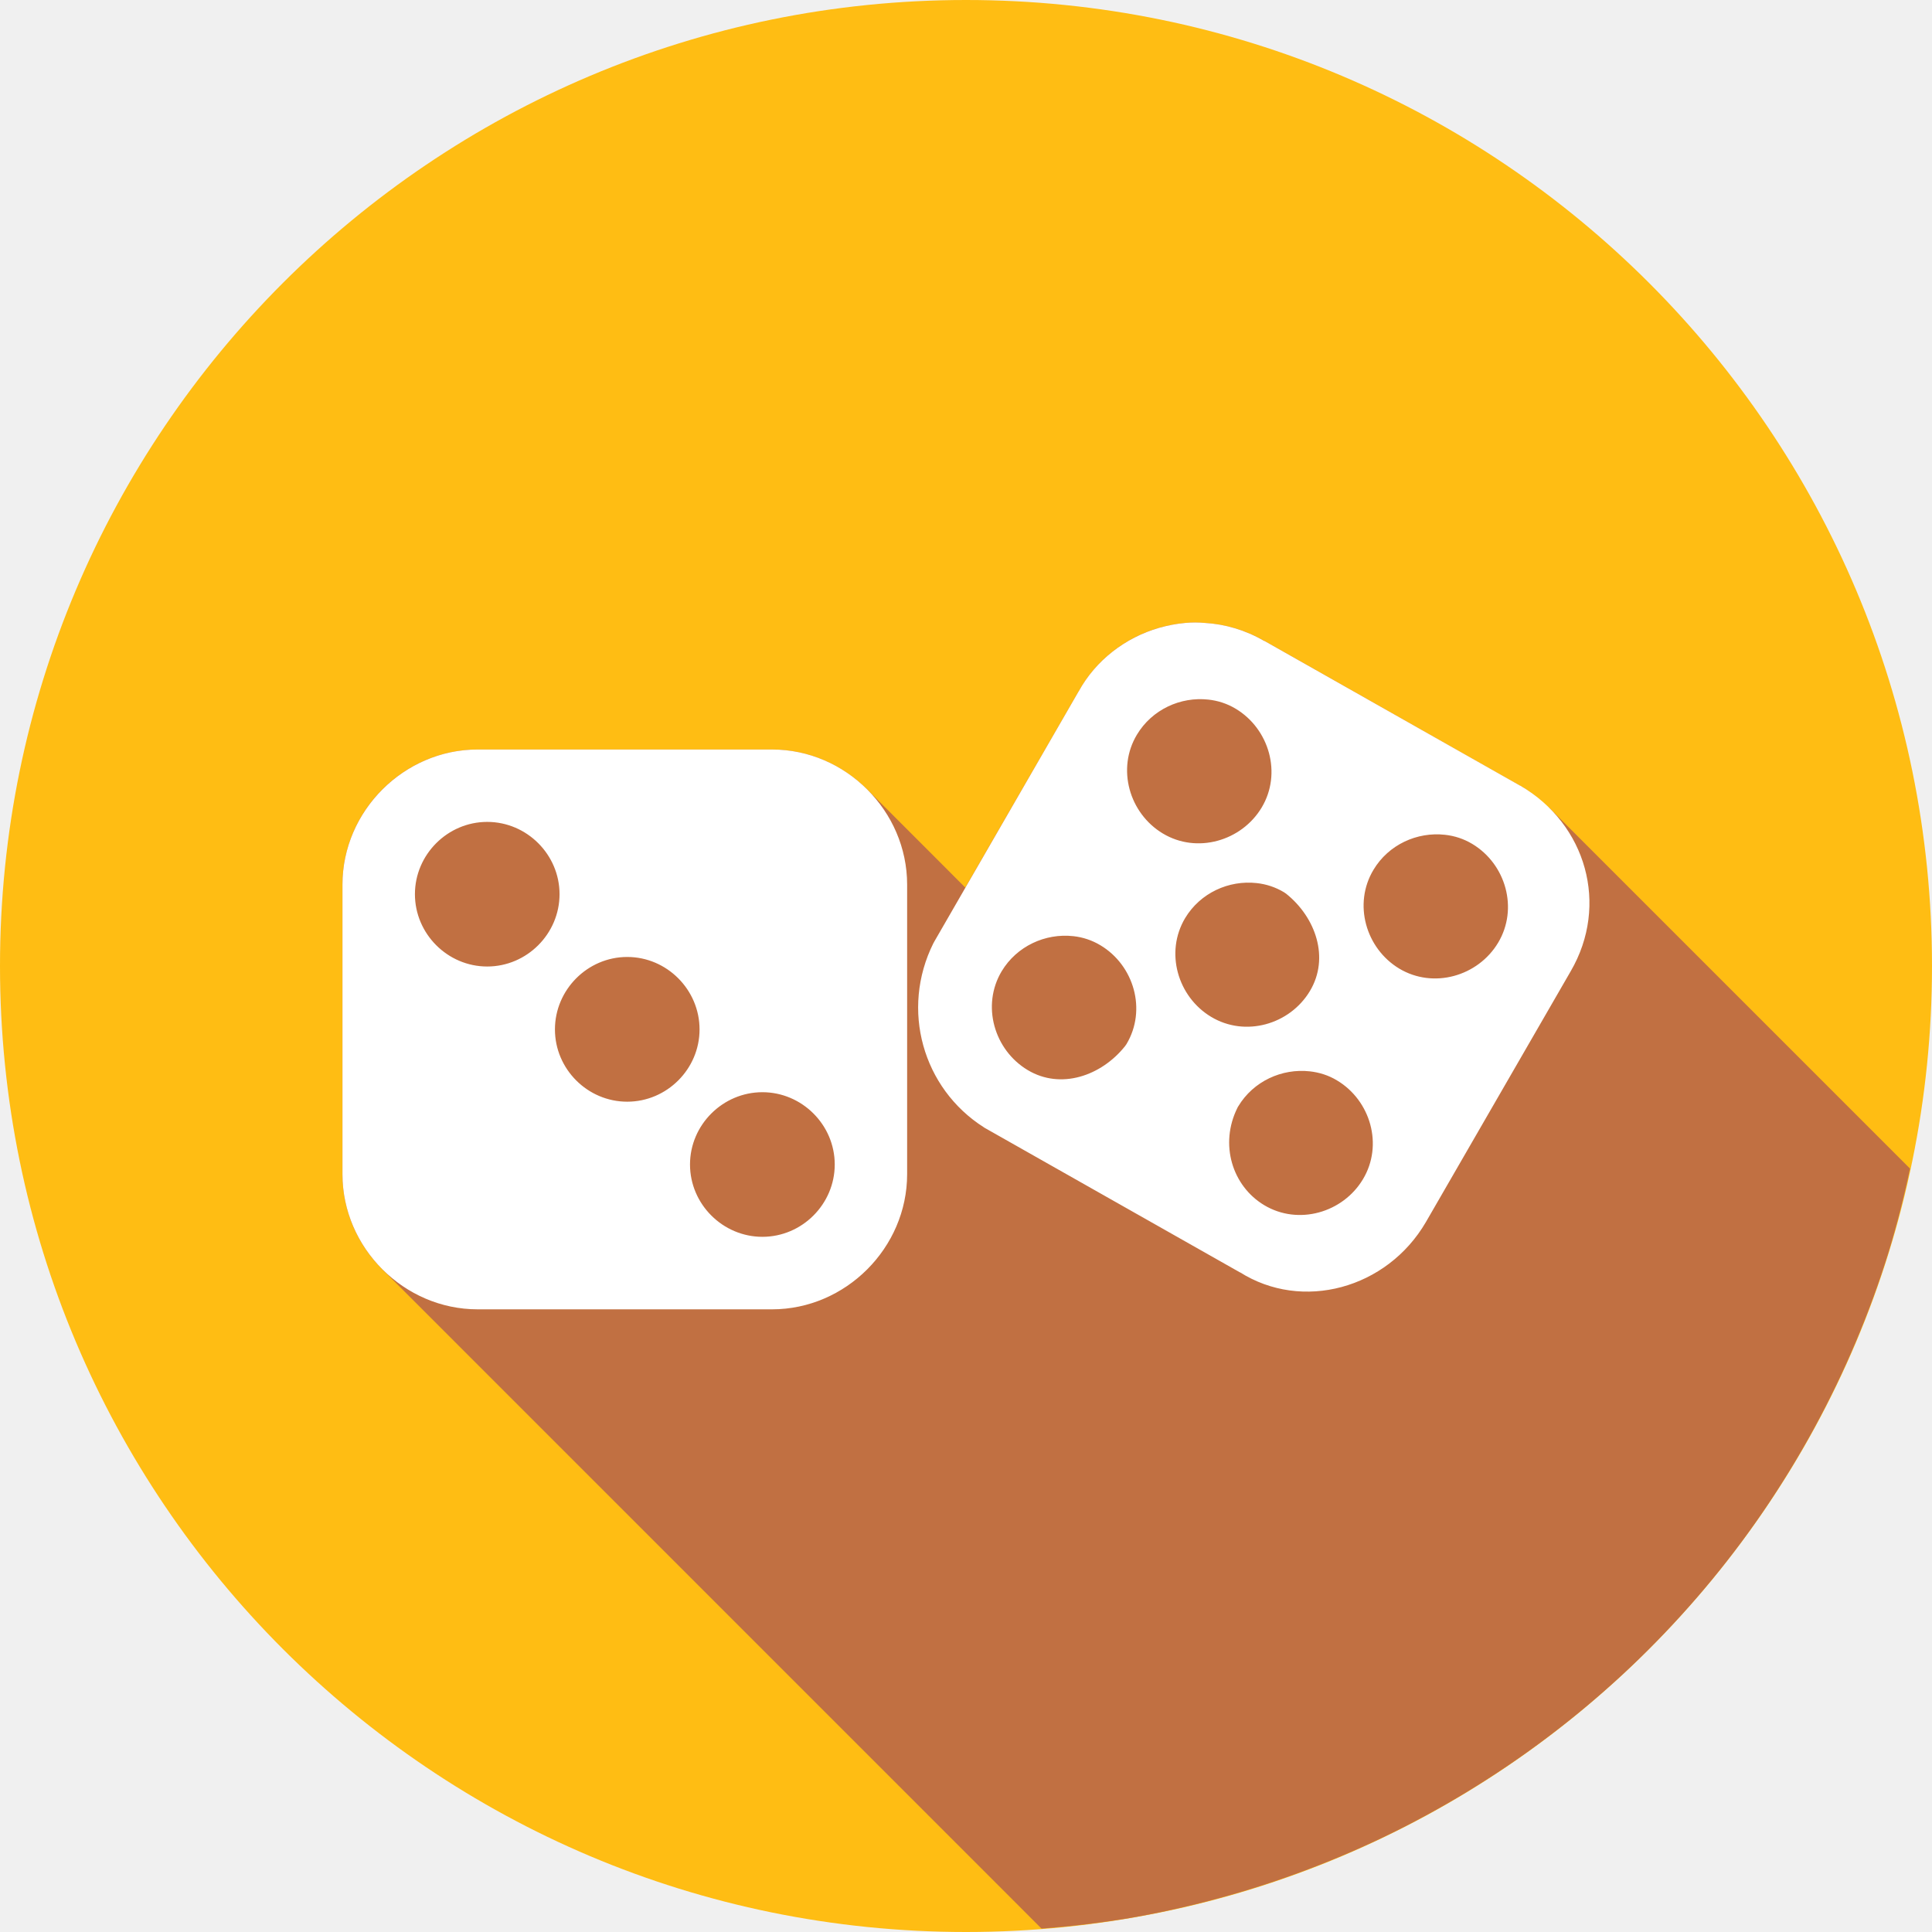
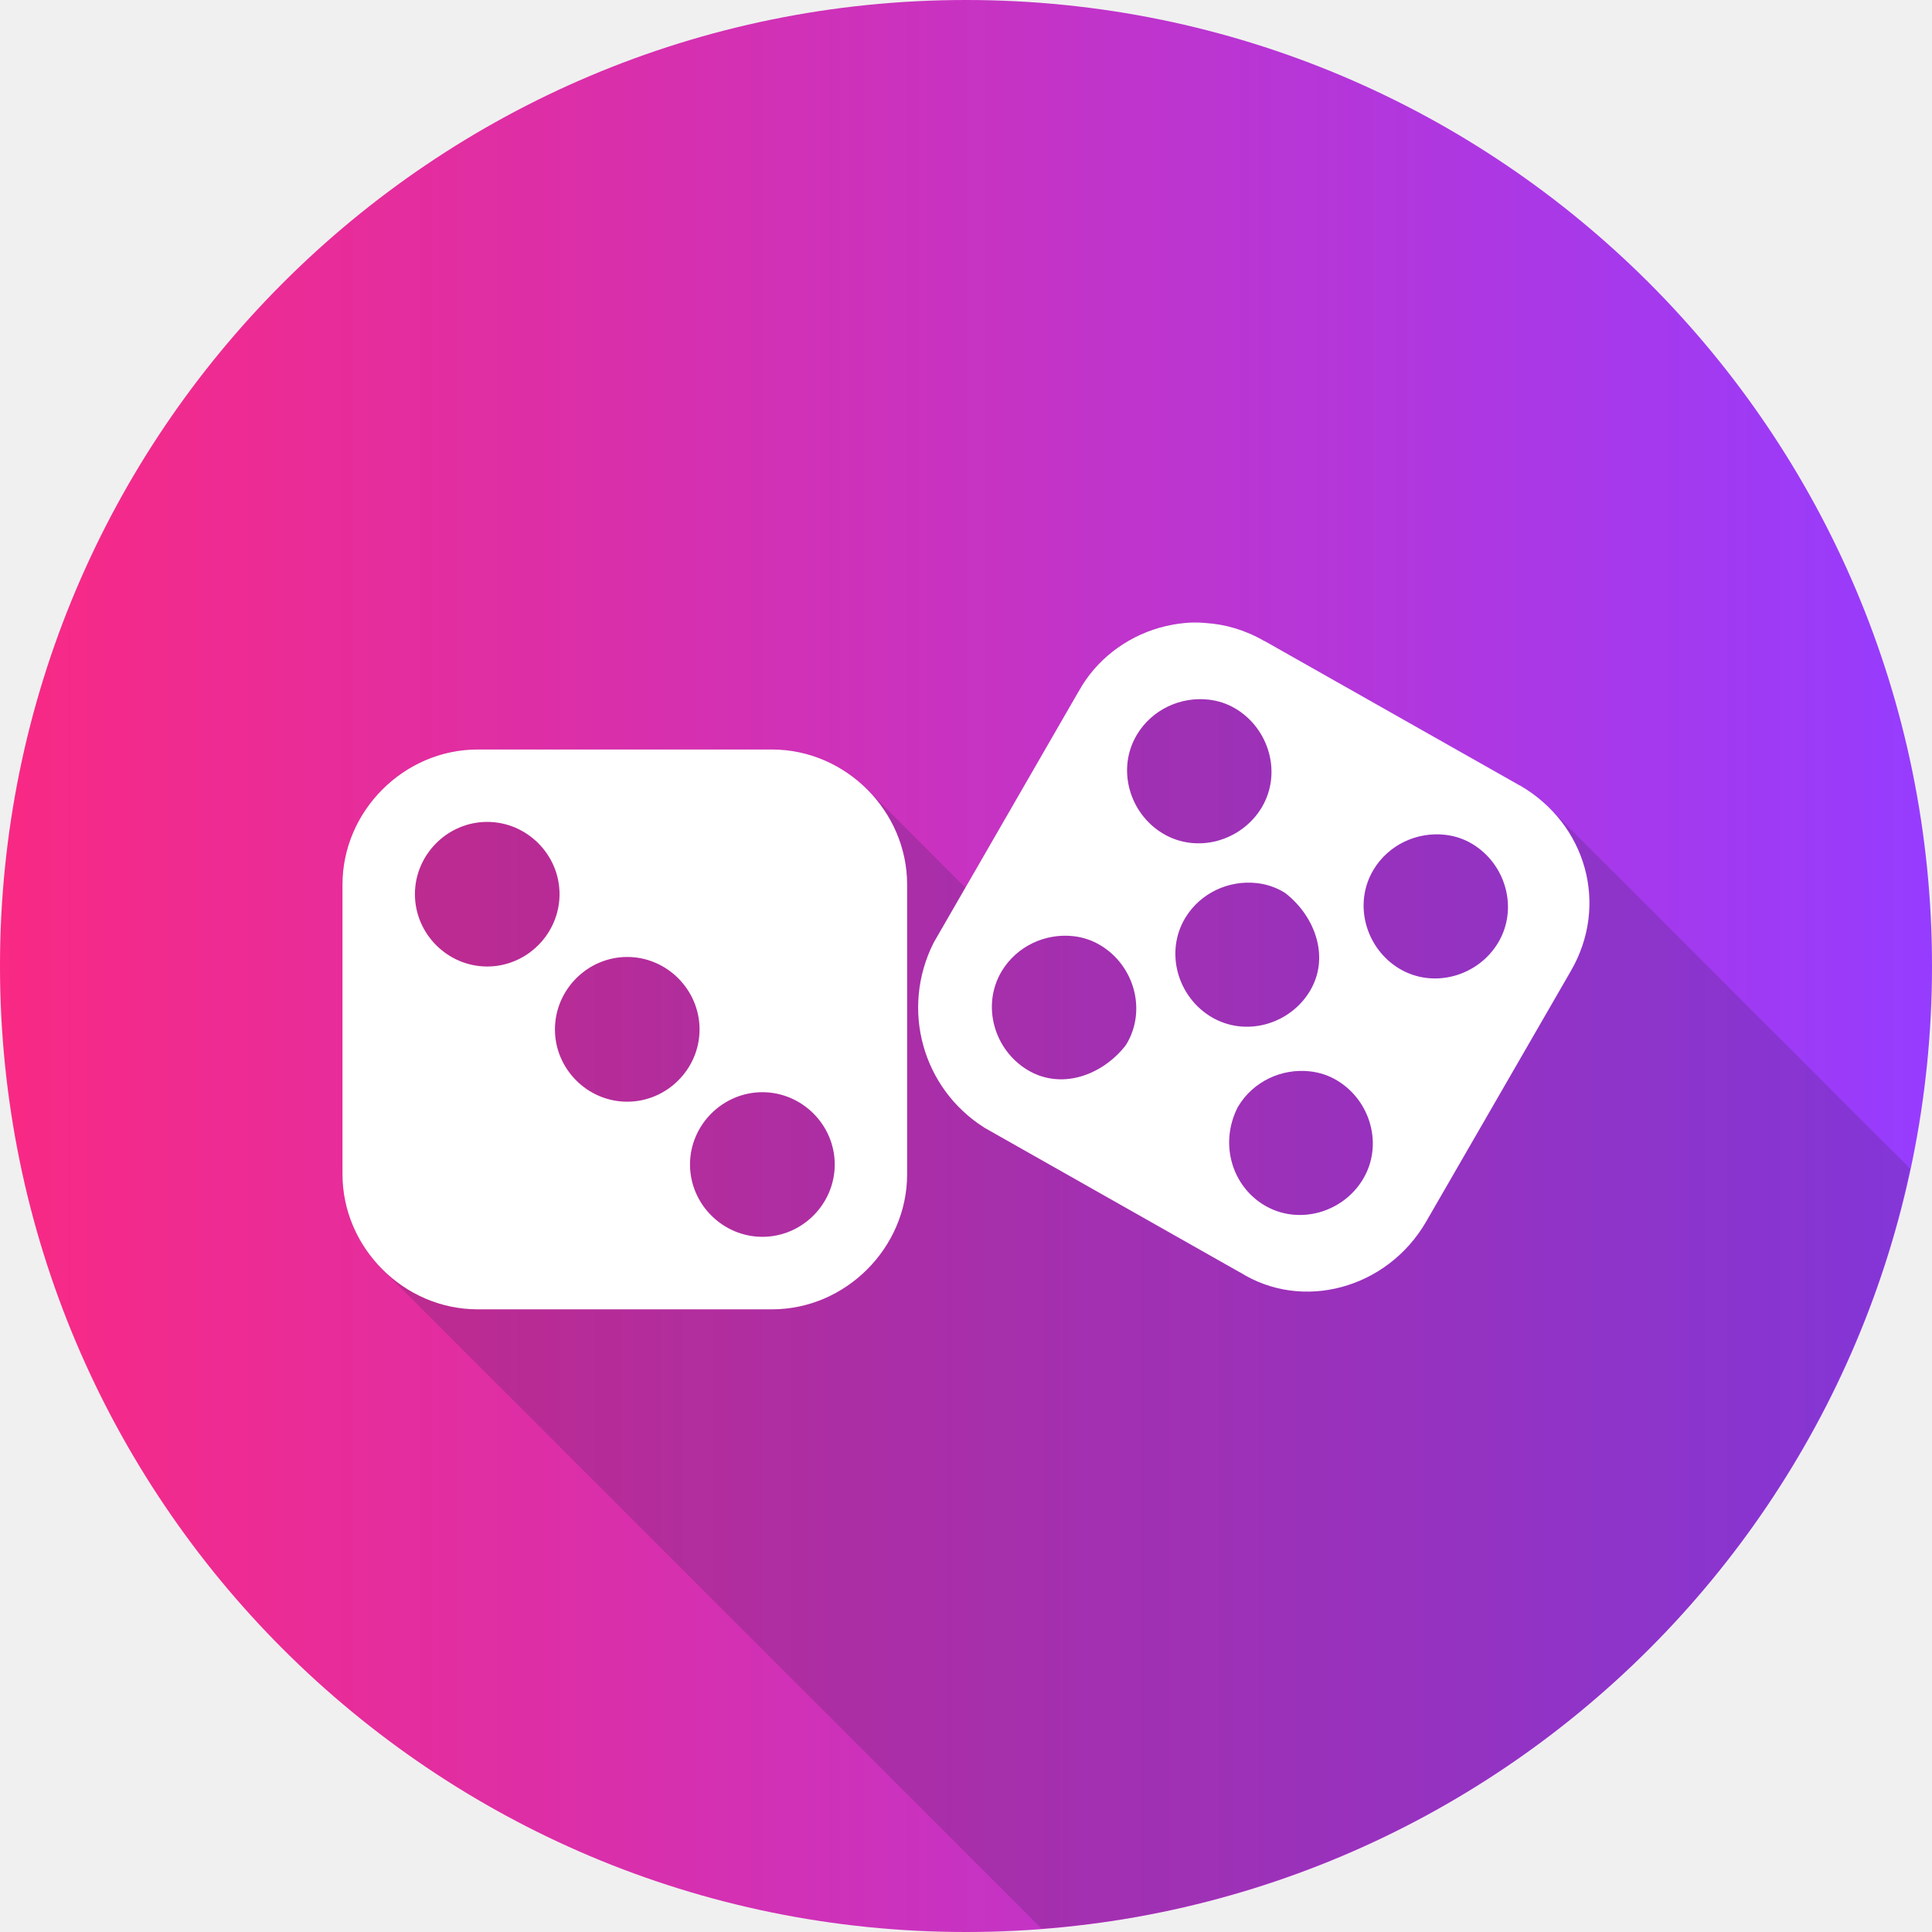
<svg xmlns="http://www.w3.org/2000/svg" width="34" height="34" viewBox="0 0 34 34" fill="none">
-   <g clip-path="url(#clip0_288_5414)">
-     <path d="M17 34C26.389 34 34 26.389 34 17C34 7.611 26.389 0 17 0C7.611 0 0 7.611 0 17C0 26.389 7.611 34 17 34Z" fill="#FFBD13" />
-     <path d="M18.329 33.94C18.851 33.901 19.371 33.839 19.888 33.753C20.446 33.656 21 33.531 21.546 33.379C22.092 33.228 22.63 33.049 23.158 32.844C23.687 32.639 24.205 32.408 24.71 32.151C25.215 31.893 25.707 31.611 26.184 31.304C26.661 30.998 27.122 30.668 27.566 30.316C28.01 29.964 28.436 29.59 28.842 29.196C29.249 28.8 29.636 28.385 30.002 27.951C30.367 27.518 30.71 27.067 31.029 26.6C31.349 26.131 31.646 25.647 31.918 25.149C32.189 24.652 32.436 24.142 32.656 23.62C32.877 23.098 33.072 22.565 33.239 22.024C33.385 21.543 33.51 21.056 33.613 20.565L27.273 14.225C27.256 14.208 27.231 14.197 27.213 14.18C27.075 14.05 26.926 13.927 26.754 13.827H26.75L22.251 11.278H22.249H22.247C21.914 11.085 21.56 10.985 21.207 10.963C21.09 10.952 20.971 10.952 20.855 10.963C20.699 10.977 20.547 11.006 20.398 11.048C19.953 11.177 19.55 11.432 19.248 11.785C19.148 11.902 19.058 12.031 18.983 12.169H18.981L16.988 15.62L15.262 13.893C15.154 13.785 15.034 13.687 14.907 13.601C14.527 13.342 14.071 13.19 13.585 13.19H8.403C7.108 13.19 6.027 14.27 6.027 15.566V20.665C6.027 21.312 6.297 21.907 6.729 22.339L18.329 33.94Z" fill="#C17042" />
-     <path d="M21.207 10.963C21.09 10.952 20.972 10.952 20.856 10.963C20.7 10.977 20.546 11.007 20.398 11.049C19.804 11.221 19.284 11.618 18.982 12.169H18.981L16.437 16.579C16.434 16.59 16.43 16.591 16.427 16.597C15.844 17.765 16.238 19.153 17.313 19.838C17.318 19.838 17.323 19.848 17.328 19.848L21.83 22.397L21.815 22.386C22.916 23.087 24.409 22.68 25.093 21.507L27.642 17.092C28.321 15.925 27.915 14.503 26.754 13.826H26.751L22.253 11.28C22.252 11.279 22.25 11.28 22.249 11.28H22.248C21.915 11.087 21.56 10.984 21.207 10.963L21.207 10.963ZM21.267 12.312C21.432 12.33 21.596 12.382 21.747 12.473C22.336 12.827 22.564 13.61 22.203 14.212C21.849 14.801 21.065 15.029 20.464 14.668C19.874 14.314 19.647 13.53 20.008 12.929C20.273 12.487 20.774 12.257 21.267 12.312ZM8.405 13.19C7.11 13.19 6.027 14.272 6.027 15.567V20.664C6.027 21.96 7.11 23.042 8.405 23.042H13.587C14.882 23.042 15.964 21.96 15.964 20.664V15.567C15.964 14.272 14.882 13.19 13.587 13.19H8.405ZM8.574 14.464C9.272 14.464 9.847 15.039 9.847 15.736C9.847 16.434 9.272 17.009 8.574 17.009C7.877 17.009 7.302 16.434 7.302 15.736C7.302 15.039 7.877 14.464 8.574 14.464V14.464ZM25.43 14.691C25.595 14.709 25.759 14.761 25.91 14.852C26.5 15.206 26.725 15.99 26.364 16.591C26.01 17.181 25.226 17.406 24.625 17.046C24.035 16.691 23.81 15.908 24.171 15.307C24.436 14.864 24.938 14.636 25.43 14.691V14.691ZM22.117 15.541C22.281 15.559 22.445 15.611 22.596 15.702C22.61 15.712 22.622 15.719 22.634 15.728C23.154 16.144 23.403 16.856 23.052 17.441C22.698 18.031 21.914 18.256 21.314 17.895C20.724 17.541 20.497 16.758 20.857 16.156C21.123 15.714 21.624 15.486 22.117 15.541H22.117ZM18.89 16.475C19.055 16.493 19.218 16.546 19.367 16.636C19.957 16.99 20.184 17.773 19.824 18.375C19.816 18.388 19.807 18.4 19.797 18.413C19.382 18.932 18.669 19.182 18.085 18.831C17.495 18.477 17.268 17.694 17.628 17.092C17.894 16.65 18.396 16.42 18.89 16.475L18.89 16.475ZM11.038 16.841C11.737 16.841 12.311 17.418 12.311 18.116C12.311 18.814 11.736 19.388 11.038 19.388C10.34 19.388 9.766 18.814 9.766 18.116C9.766 17.418 10.34 16.841 11.038 16.841ZM23.052 18.854C23.214 18.872 23.379 18.922 23.53 19.014C24.12 19.367 24.347 20.151 23.986 20.752C23.633 21.342 22.849 21.569 22.248 21.209C21.686 20.872 21.456 20.137 21.778 19.493C21.782 19.482 21.787 19.477 21.791 19.47C22.057 19.027 22.56 18.799 23.052 18.854L23.052 18.854ZM13.417 19.221C14.115 19.221 14.69 19.796 14.69 20.493C14.69 21.191 14.115 21.766 13.417 21.766C12.72 21.766 12.143 21.192 12.143 20.493C12.143 19.795 12.72 19.221 13.417 19.221Z" fill="white" />
+   <g clip-path="url(#clip0_527_8334)">
+     <path d="M17 34C26.389 34 34 26.389 34 17C34 7.611 26.389 0 17 0C7.611 0 0 7.611 0 17C0 26.389 7.611 34 17 34Z" fill="url(#paint0_linear_527_8334)" />
+     <path d="M18.329 33.94C18.851 33.901 19.371 33.839 19.888 33.753C20.446 33.656 21 33.531 21.546 33.379C22.092 33.228 22.63 33.049 23.158 32.844C23.687 32.639 24.205 32.408 24.71 32.151C25.215 31.893 25.707 31.611 26.184 31.304C26.661 30.998 27.122 30.668 27.566 30.316C28.01 29.964 28.436 29.59 28.842 29.196C29.249 28.8 29.636 28.385 30.002 27.951C30.367 27.518 30.71 27.067 31.029 26.6C31.349 26.131 31.646 25.647 31.918 25.149C32.189 24.652 32.436 24.142 32.656 23.62C32.877 23.098 33.072 22.565 33.239 22.024C33.385 21.543 33.51 21.056 33.613 20.565L27.273 14.225C27.256 14.208 27.231 14.197 27.213 14.18C27.075 14.05 26.926 13.927 26.754 13.827H26.75L22.251 11.278H22.249H22.247C21.914 11.085 21.56 10.985 21.207 10.963C21.09 10.952 20.971 10.952 20.855 10.963C20.699 10.977 20.547 11.006 20.398 11.048C19.953 11.177 19.55 11.432 19.248 11.785C19.148 11.902 19.058 12.031 18.983 12.169H18.981L16.988 15.62L15.262 13.893C15.154 13.785 15.034 13.687 14.907 13.601C14.527 13.342 14.071 13.19 13.585 13.19H8.403C7.108 13.19 6.027 14.27 6.027 15.566V20.665C6.027 21.312 6.297 21.907 6.729 22.339L18.329 33.94Z" fill="#482764" fill-opacity="0.25" />
+     <path d="M21.207 10.963C21.09 10.952 20.972 10.952 20.856 10.963C20.7 10.977 20.546 11.007 20.398 11.049C19.804 11.221 19.284 11.618 18.982 12.169H18.981L16.437 16.579C16.434 16.59 16.43 16.591 16.427 16.597C15.844 17.765 16.238 19.153 17.313 19.838C17.318 19.838 17.323 19.848 17.328 19.848L21.83 22.397L21.815 22.386C22.916 23.087 24.409 22.68 25.093 21.507L27.642 17.092C28.321 15.925 27.915 14.503 26.754 13.826H26.751L22.253 11.28C22.252 11.279 22.25 11.28 22.249 11.28H22.248C21.915 11.087 21.56 10.984 21.207 10.963L21.207 10.963ZM21.267 12.312C21.432 12.33 21.596 12.382 21.747 12.473C22.336 12.827 22.564 13.61 22.203 14.212C21.849 14.801 21.065 15.029 20.464 14.668C19.874 14.314 19.647 13.53 20.008 12.929C20.273 12.487 20.774 12.257 21.267 12.312ZM8.405 13.19C7.11 13.19 6.027 14.272 6.027 15.567V20.664C6.027 21.96 7.11 23.042 8.405 23.042H13.587C14.882 23.042 15.964 21.96 15.964 20.664V15.567C15.964 14.272 14.882 13.19 13.587 13.19H8.405ZM8.574 14.464C9.272 14.464 9.847 15.039 9.847 15.736C9.847 16.434 9.272 17.009 8.574 17.009C7.877 17.009 7.302 16.434 7.302 15.736C7.302 15.039 7.877 14.464 8.574 14.464ZM25.43 14.691C25.595 14.709 25.759 14.761 25.91 14.852C26.5 15.206 26.725 15.99 26.364 16.591C26.01 17.181 25.226 17.406 24.625 17.046C24.035 16.691 23.81 15.908 24.171 15.307C24.436 14.864 24.938 14.636 25.43 14.691ZM22.117 15.541C22.281 15.559 22.445 15.611 22.596 15.702C22.61 15.712 22.622 15.719 22.634 15.728C23.154 16.144 23.403 16.856 23.052 17.441C22.698 18.031 21.914 18.256 21.314 17.895C20.724 17.541 20.497 16.758 20.857 16.156C21.123 15.714 21.624 15.486 22.117 15.541H22.117ZM18.89 16.475C19.055 16.493 19.218 16.546 19.367 16.636C19.957 16.99 20.184 17.773 19.824 18.375C19.816 18.388 19.807 18.4 19.797 18.413C19.382 18.932 18.669 19.182 18.085 18.831C17.495 18.477 17.268 17.694 17.628 17.092C17.894 16.65 18.396 16.42 18.89 16.475L18.89 16.475ZM11.038 16.841C11.737 16.841 12.311 17.418 12.311 18.116C12.311 18.814 11.736 19.388 11.038 19.388C10.34 19.388 9.766 18.814 9.766 18.116C9.766 17.418 10.34 16.841 11.038 16.841ZM23.052 18.854C23.214 18.872 23.379 18.922 23.53 19.014C24.12 19.367 24.347 20.151 23.986 20.752C23.633 21.342 22.849 21.569 22.248 21.209C21.686 20.872 21.456 20.137 21.778 19.493C21.782 19.482 21.787 19.477 21.791 19.47C22.057 19.027 22.56 18.799 23.052 18.854L23.052 18.854ZM13.417 19.221C14.115 19.221 14.69 19.796 14.69 20.493C14.69 21.191 14.115 21.766 13.417 21.766C12.72 21.766 12.143 21.192 12.143 20.493C12.143 19.795 12.72 19.221 13.417 19.221Z" fill="white" />
  </g>
  <defs>
-     <clipPath id="clip0_288_5414">
+     <linearGradient id="paint0_linear_527_8334" x1="8.07583e-08" y1="15.454" x2="34" y2="15.454" gradientUnits="userSpaceOnUse">
+       <stop stop-color="#F92984" />
+       <stop offset="1" stop-color="#963CFF" />
+     </linearGradient>
+     <clipPath id="clip0_527_8334">
      <rect width="34" height="34" fill="white" />
    </clipPath>
  </defs>
</svg>
